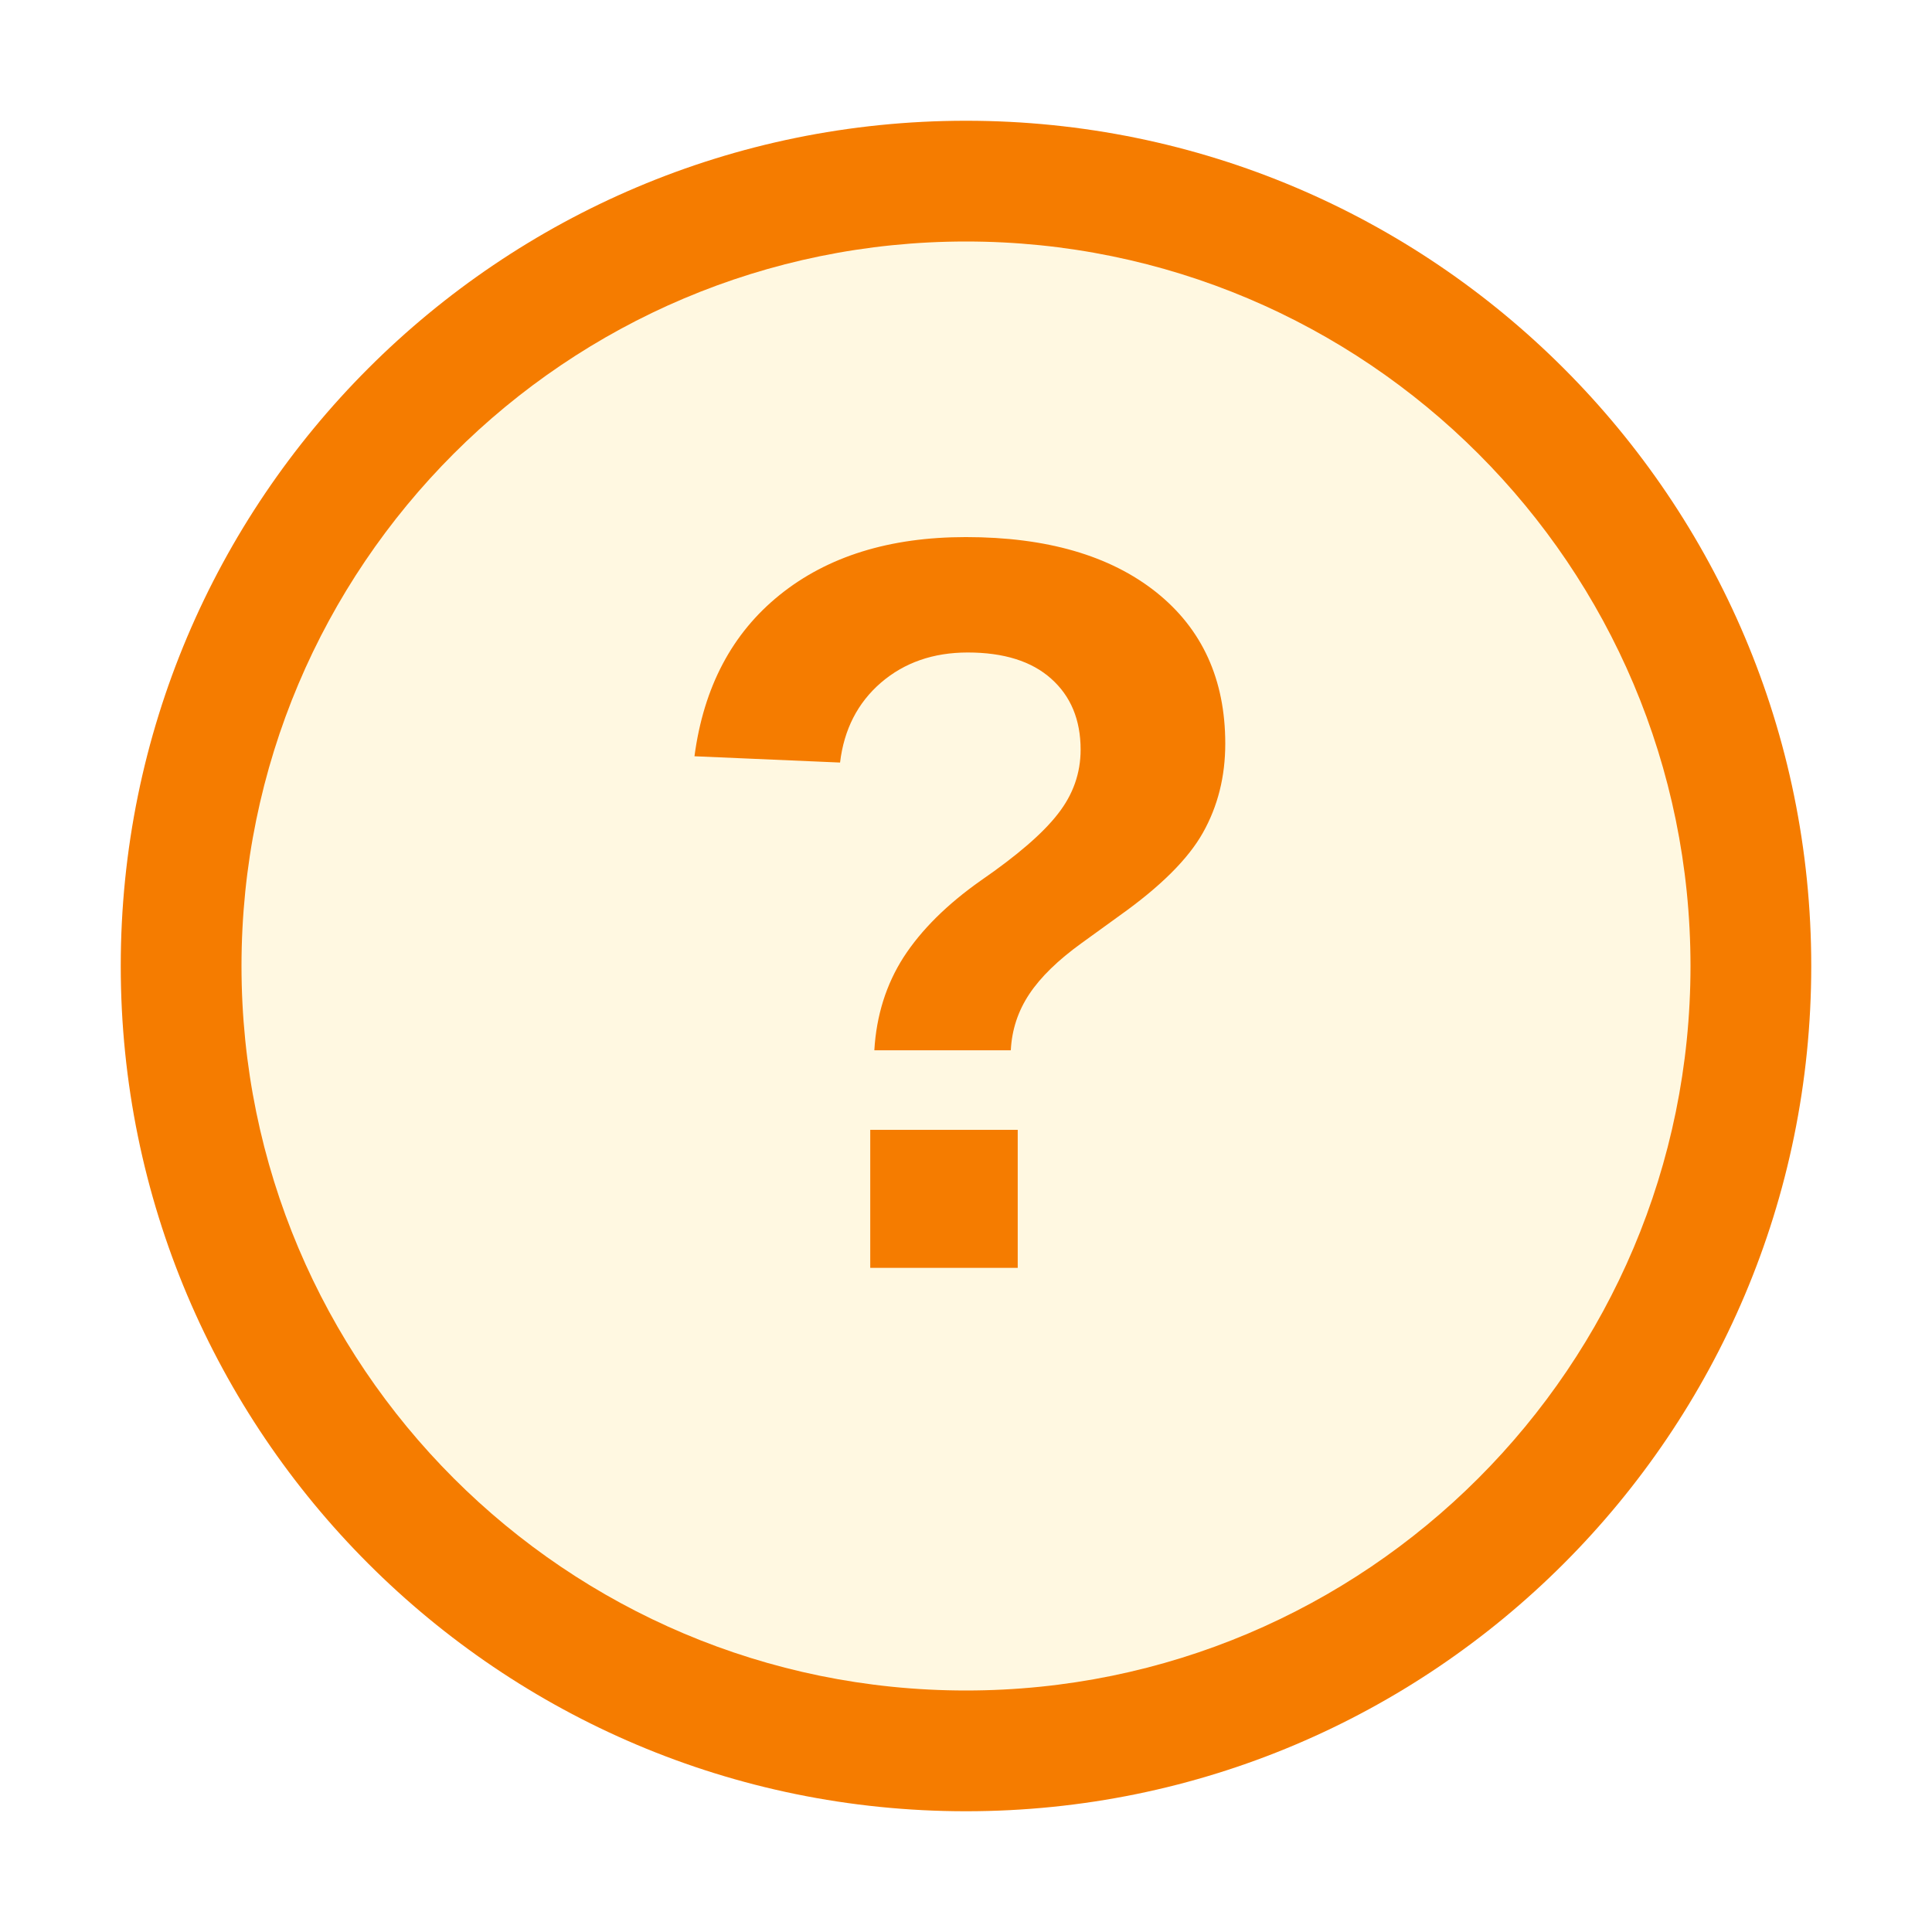
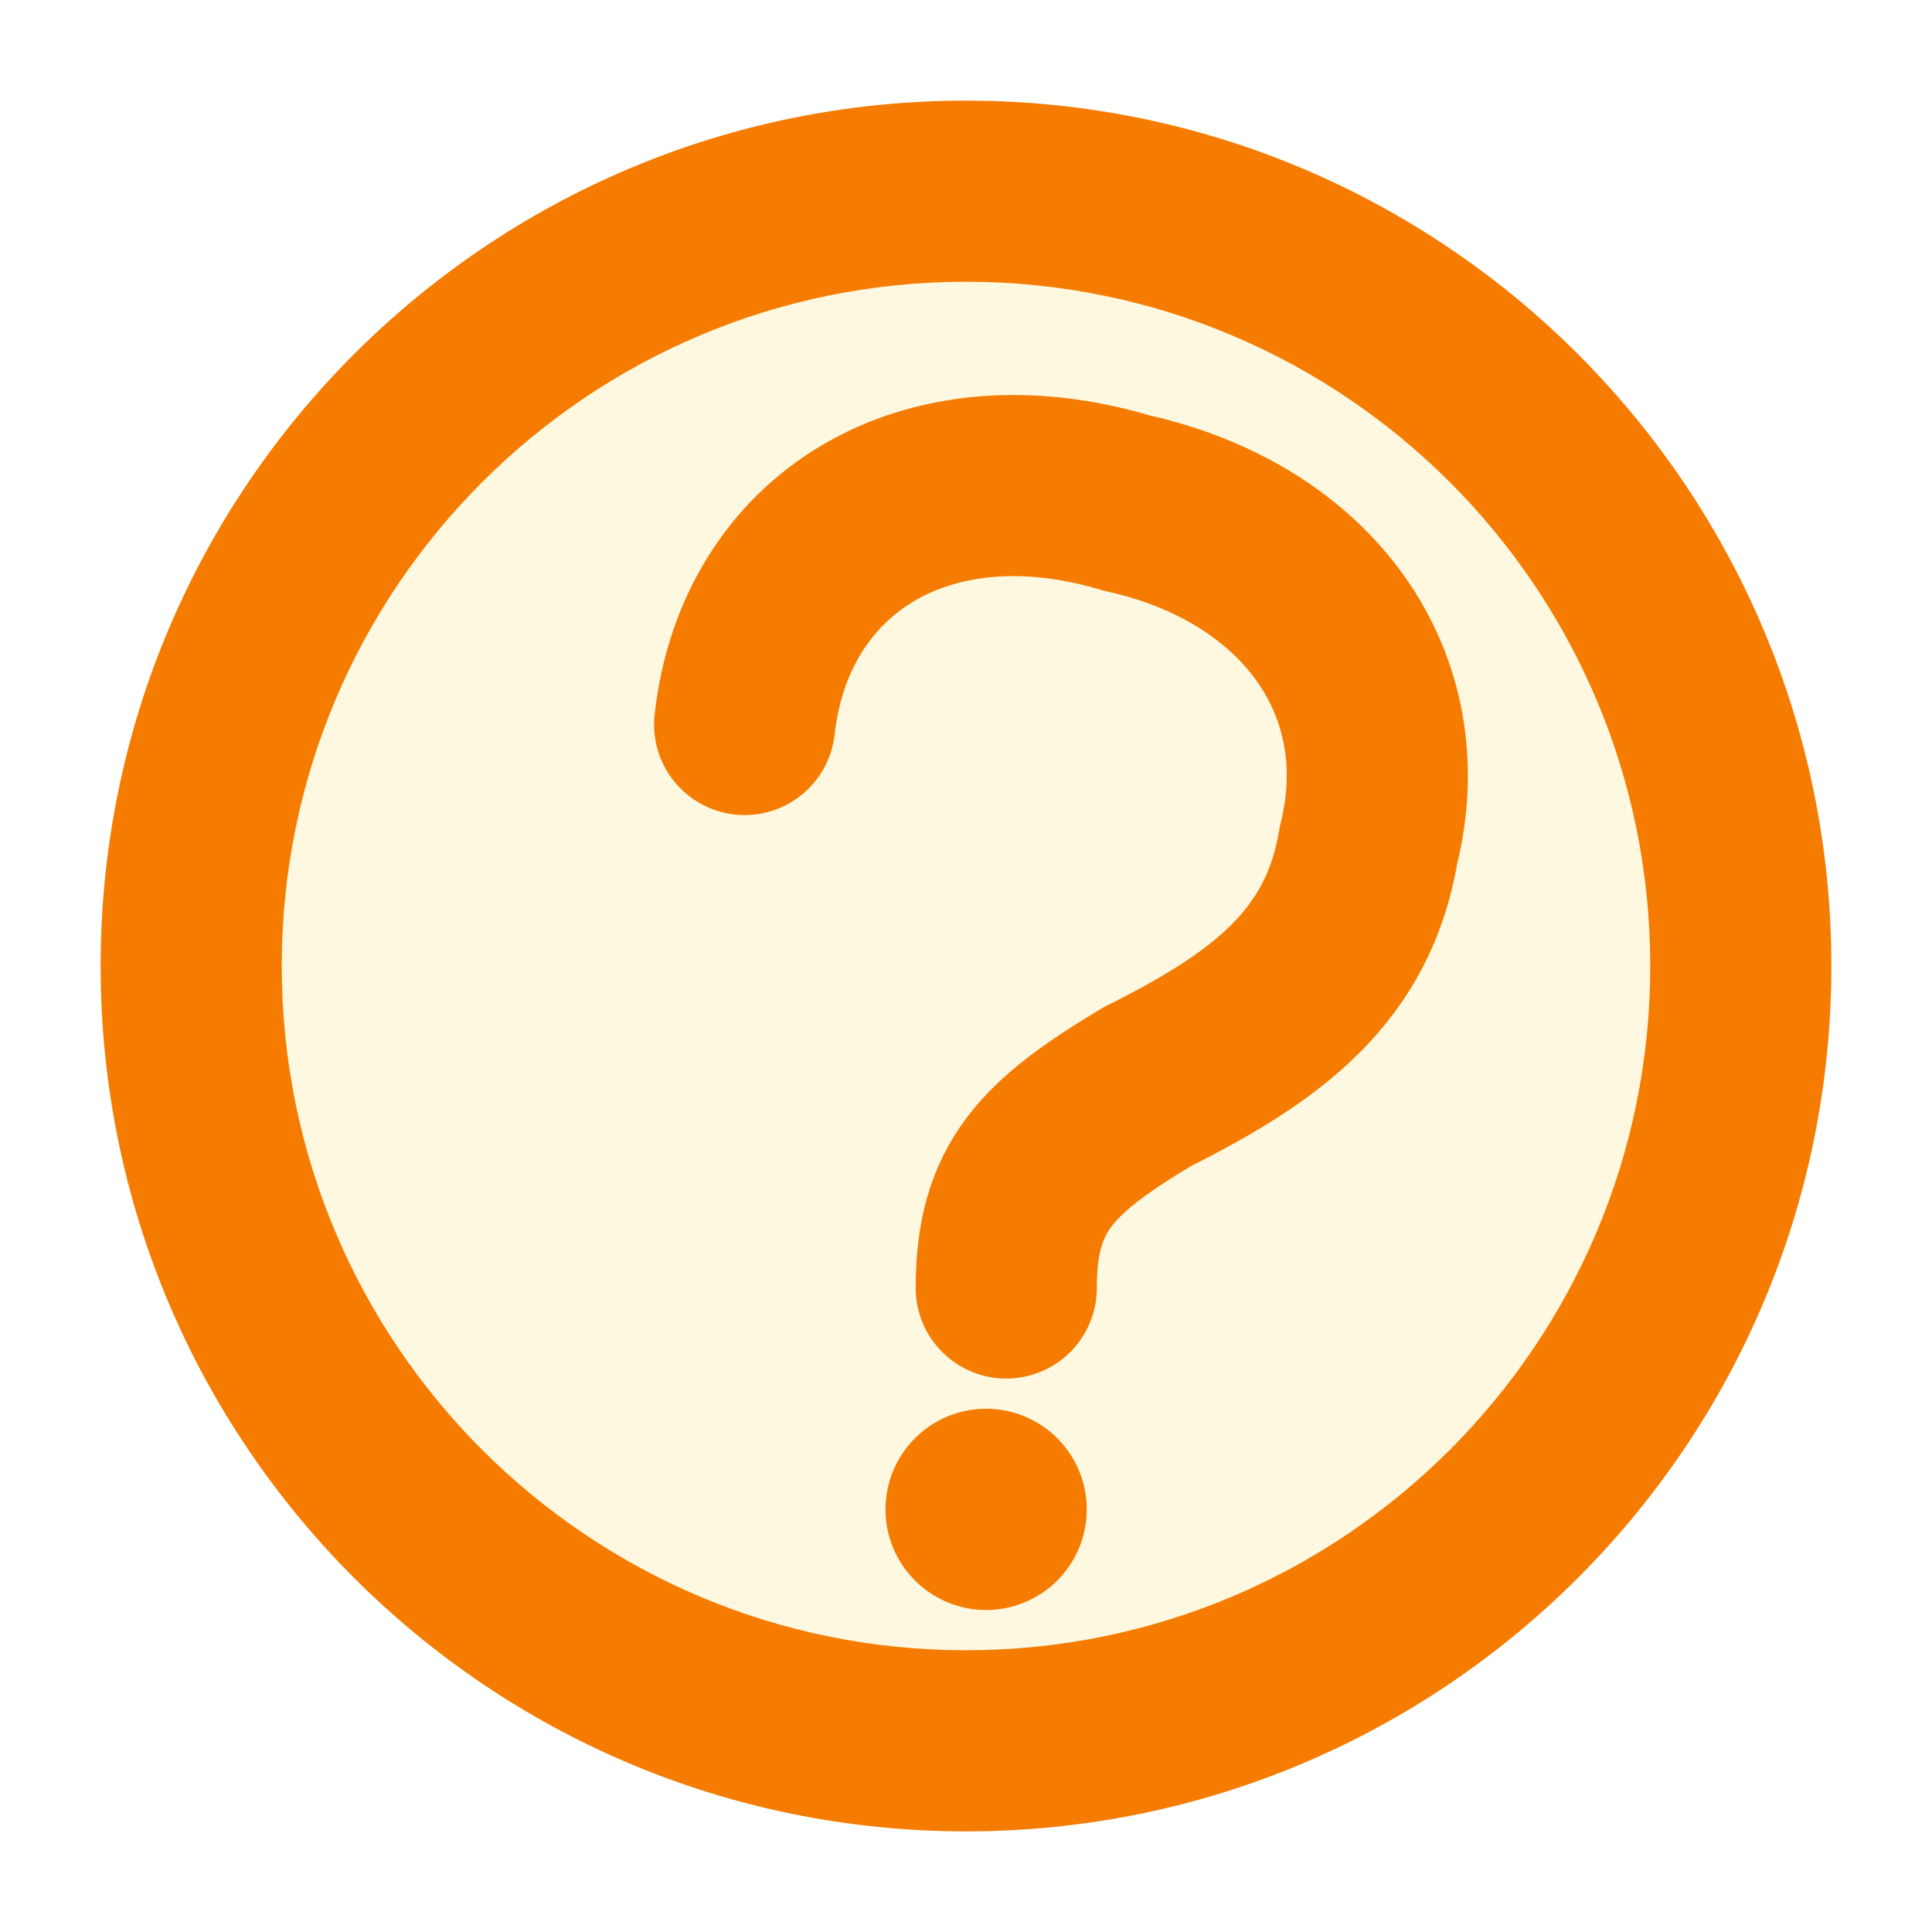
<svg xmlns="http://www.w3.org/2000/svg" width="96" height="96" viewBox="0 0 96 96">
-   <circle cx="48" cy="48" r="42" fill="#f57c00" />
-   <circle cx="48" cy="48" r="36" fill="#fff8e1" />
-   <text x="48" y="63" text-anchor="middle" font-family="Arial, sans-serif" font-size="52" font-weight="700" fill="#f57c00">?</text>
+   <circle cx="48" cy="48" r="43" fill="#f57c00" />
+   <circle cx="48" cy="48" r="34" fill="#fff8e1" />
+   <path d="M37 36c1-9 9-14 19-11 9 2 14 9 12 17-1 6-5 9-11 12-5 3-7 5-7 10" fill="none" stroke="#f57c00" stroke-width="9" stroke-linecap="round" />
+   <circle cx="49" cy="75" r="5" fill="#f57c00" />
</svg>
